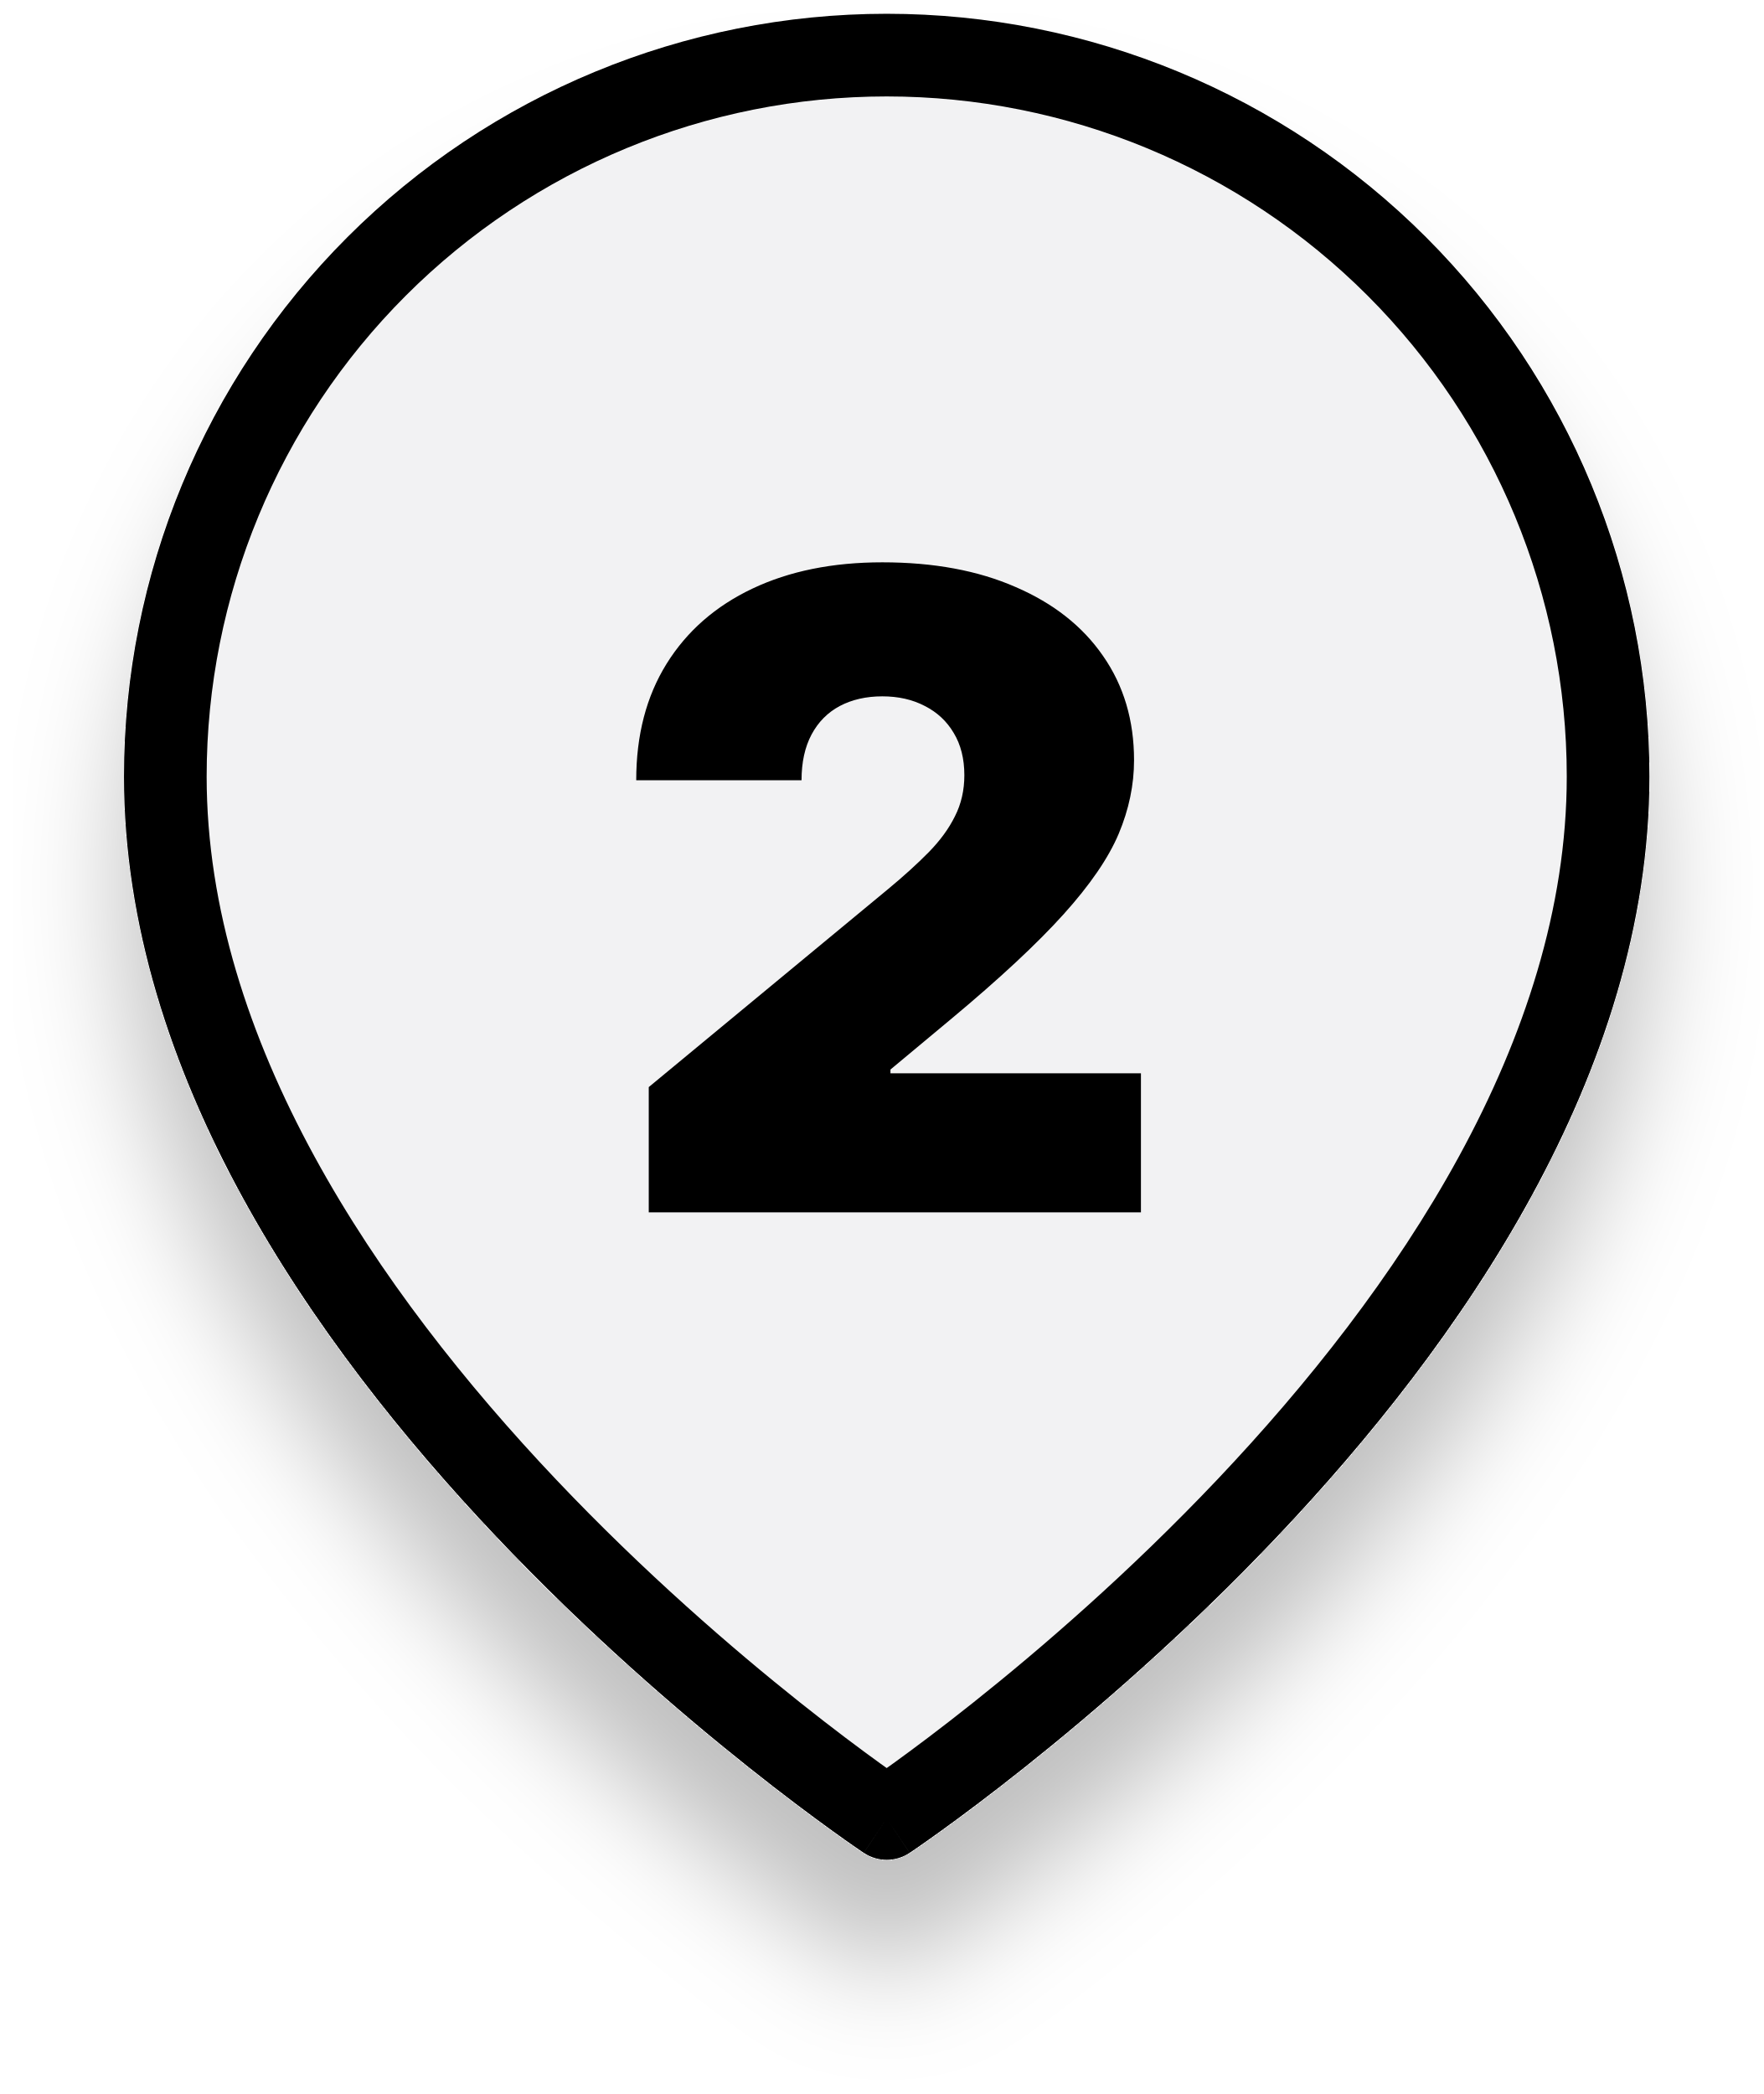
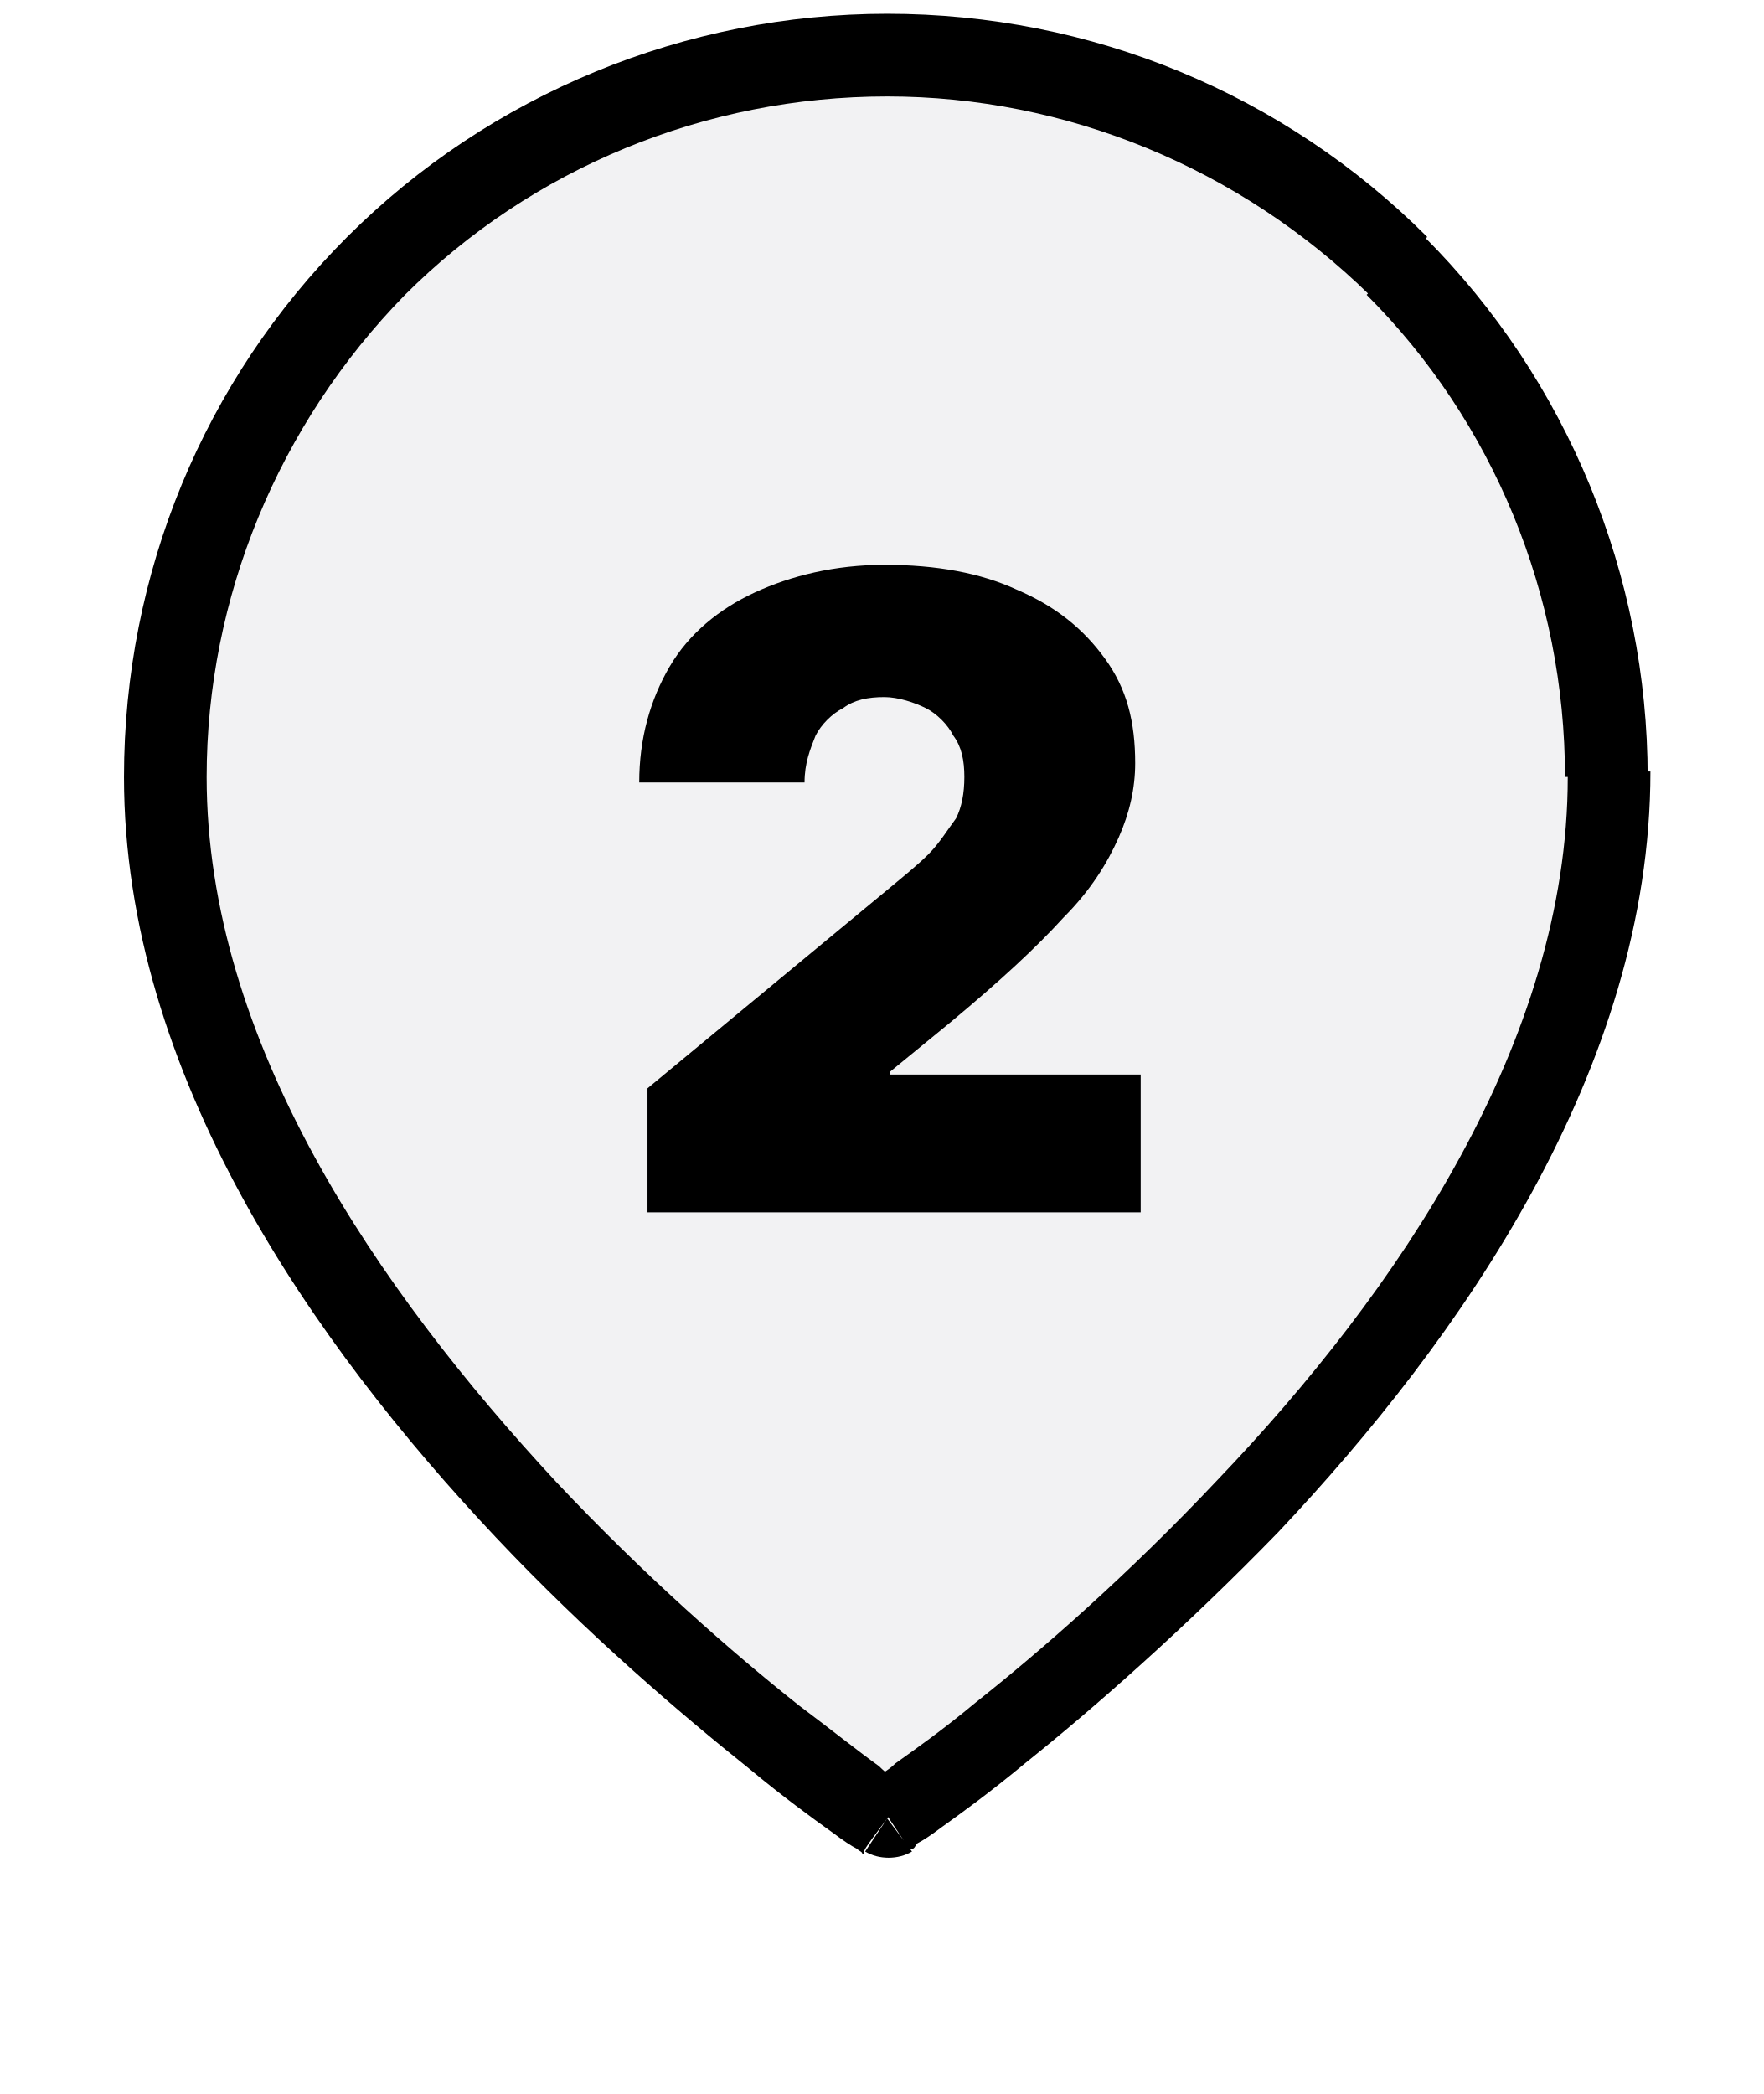
- <svg xmlns="http://www.w3.org/2000/svg" width="64" height="76" viewBox="0 0 64 76" fill="none">
-   <g filter="url(#filter0_d_72_214)">
-     <path d="M58.364 28.182C58.364 48.545 32.182 66 32.182 66C32.182 66 6 48.545 6 28.182C6 21.238 8.758 14.579 13.668 9.668C18.579 4.758 25.238 2 32.182 2C39.126 2 45.785 4.758 50.695 9.668C55.605 14.579 58.364 21.238 58.364 28.182Z" fill="#F2F2F3" />
-     <path d="M58.364 28.182L59.864 28.182V28.182L58.364 28.182ZM32.182 66L31.35 67.248C31.854 67.584 32.51 67.584 33.014 67.248L32.182 66ZM6 28.182L4.5 28.182V28.182H6ZM32.182 2V3.5V2ZM56.864 28.182C56.864 37.761 50.67 46.85 44.184 53.696C40.972 57.086 37.754 59.857 35.338 61.781C34.132 62.742 33.128 63.489 32.429 63.994C32.079 64.247 31.806 64.438 31.622 64.566C31.53 64.63 31.46 64.677 31.414 64.709C31.391 64.724 31.374 64.736 31.363 64.743C31.358 64.746 31.354 64.749 31.352 64.751C31.351 64.751 31.35 64.752 31.35 64.752C31.349 64.752 31.35 64.752 31.349 64.752C31.35 64.752 31.35 64.752 32.182 66C33.014 67.248 33.014 67.248 33.015 67.247C33.015 67.247 33.016 67.247 33.016 67.246C33.018 67.246 33.019 67.245 33.021 67.243C33.025 67.24 33.031 67.237 33.038 67.232C33.053 67.222 33.073 67.208 33.1 67.19C33.153 67.154 33.23 67.101 33.33 67.032C33.529 66.894 33.819 66.691 34.185 66.426C34.918 65.897 35.959 65.122 37.207 64.128C39.7 62.143 43.029 59.277 46.362 55.759C52.967 48.787 59.864 38.967 59.864 28.182H56.864ZM32.182 66C33.014 64.752 33.014 64.752 33.014 64.752C33.014 64.752 33.014 64.752 33.014 64.752C33.014 64.752 33.013 64.751 33.012 64.751C33.01 64.749 33.006 64.746 33 64.743C32.989 64.736 32.972 64.724 32.95 64.709C32.904 64.677 32.834 64.63 32.742 64.566C32.558 64.438 32.285 64.247 31.935 63.994C31.236 63.489 30.232 62.742 29.025 61.781C26.609 59.857 23.392 57.086 20.18 53.696C13.694 46.85 7.5 37.761 7.5 28.182H4.5C4.5 38.967 11.397 48.787 18.002 55.759C21.335 59.277 24.663 62.143 27.157 64.128C28.404 65.122 29.446 65.897 30.179 66.426C30.545 66.691 30.834 66.894 31.034 67.032C31.134 67.101 31.211 67.154 31.264 67.19C31.291 67.208 31.311 67.222 31.326 67.232C31.333 67.237 31.338 67.24 31.342 67.243C31.344 67.245 31.346 67.246 31.347 67.246C31.348 67.247 31.349 67.247 31.349 67.247C31.349 67.248 31.35 67.248 32.182 66ZM7.5 28.182C7.5 21.636 10.101 15.358 14.729 10.729L12.608 8.608C7.417 13.799 4.5 20.84 4.5 28.182L7.5 28.182ZM14.729 10.729C19.358 6.1 25.636 3.5 32.182 3.5V0.5C24.84 0.5 17.799 3.416 12.608 8.608L14.729 10.729ZM32.182 3.5C38.728 3.5 45.006 6.1 49.635 10.729L51.756 8.608C46.565 3.416 39.524 0.5 32.182 0.5V3.5ZM49.635 10.729C54.263 15.358 56.864 21.636 56.864 28.182L59.864 28.182C59.864 20.84 56.947 13.799 51.756 8.608L49.635 10.729Z" fill="black" />
+ <svg xmlns="http://www.w3.org/2000/svg" version="1.1" id="圖層_1" x="0px" y="0px" viewBox="0 0 64 76" style="enable-background:new 0 0 64 76;" xml:space="preserve">
+   <style type="text/css">
+ 	.st0{fill:#F2F2F3;}
+ </style>
+   <g>
+     <g>
+       <path class="st0" d="M58.4,28.2C58.4,48.5,32.2,66,32.2,66S6,48.5,6,28.2c0-6.9,2.8-13.6,7.7-18.5C18.6,4.8,25.2,2,32.2,2    c6.9,0,13.6,2.8,18.5,7.7C55.6,14.6,58.4,21.2,58.4,28.2z" />
+       <path d="M58.4,28.2h1.5l0,0H58.4z M32.2,66l-0.8,1.2c0.5,0.3,1.2,0.3,1.7,0L32.2,66z M6,28.2H4.5l0,0H6z M32.2,2v1.5V2z     M56.9,28.2c0,9.6-6.2,18.7-12.7,25.5c-3.2,3.4-6.4,6.2-8.8,8.1c-1.2,1-2.2,1.7-2.9,2.2c-0.3,0.3-0.6,0.4-0.8,0.6    c-0.1,0.1-0.2,0.1-0.2,0.1c0,0,0,0-0.1,0c0,0,0,0,0,0c0,0,0,0,0,0c0,0,0,0,0,0c0,0,0,0,0.8,1.2c0.8,1.2,0.8,1.2,0.8,1.2    c0,0,0,0,0,0c0,0,0,0,0,0c0,0,0,0,0,0c0,0,0,0,0.1,0c0.1,0,0.1-0.1,0.2-0.2c0.2-0.1,0.5-0.3,0.9-0.6c0.7-0.5,1.8-1.3,3-2.3    c2.5-2,5.8-4.9,9.2-8.4c6.6-7,13.5-16.8,13.5-27.6H56.9z M32.2,66c0.8-1.2,0.8-1.2,0.8-1.2c0,0,0,0,0,0c0,0,0,0,0,0c0,0,0,0,0,0    c0,0,0,0-0.1,0c0,0-0.1-0.1-0.2-0.1c-0.2-0.1-0.5-0.3-0.8-0.6c-0.7-0.5-1.7-1.3-2.9-2.2c-2.4-1.9-5.6-4.7-8.8-8.1    C13.7,46.8,7.5,37.8,7.5,28.2h-3C4.5,39,11.4,48.8,18,55.8c3.3,3.5,6.7,6.4,9.2,8.4c1.2,1,2.3,1.8,3,2.3c0.4,0.3,0.7,0.5,0.9,0.6    c0.1,0.1,0.2,0.1,0.2,0.2c0,0,0,0,0.1,0c0,0,0,0,0,0c0,0,0,0,0,0c0,0,0,0,0,0C31.3,67.2,31.3,67.2,32.2,66z M7.5,28.2    c0-6.5,2.6-12.8,7.2-17.5l-2.1-2.1c-5.2,5.2-8.1,12.2-8.1,19.6H7.5z M14.7,10.7c4.6-4.6,10.9-7.2,17.5-7.2v-3    c-7.3,0-14.4,2.9-19.6,8.1L14.7,10.7z M32.2,3.5c6.5,0,12.8,2.6,17.5,7.2l2.1-2.1c-5.2-5.2-12.2-8.1-19.6-8.1V3.5z M49.6,10.7    c4.6,4.6,7.2,10.9,7.2,17.5h3c0-7.3-2.9-14.4-8.1-19.6L49.6,10.7z" />
+     </g>
+     <path d="M23.5,44v-4.5l8.7-7.2c0.6-0.5,1.1-0.9,1.5-1.3c0.4-0.4,0.7-0.9,1-1.3c0.2-0.4,0.3-0.9,0.3-1.5c0-0.6-0.1-1.1-0.4-1.5   c-0.2-0.4-0.6-0.8-1-1c-0.4-0.2-1-0.4-1.5-0.4c-0.6,0-1.1,0.1-1.5,0.4c-0.4,0.2-0.8,0.6-1,1c-0.2,0.5-0.4,1-0.4,1.7h-6   c0-1.6,0.4-3,1.1-4.2c0.7-1.2,1.8-2.1,3.1-2.7c1.3-0.6,2.9-1,4.7-1c1.9,0,3.5,0.3,4.8,0.9c1.4,0.6,2.4,1.4,3.2,2.5   c0.8,1.1,1.1,2.3,1.1,3.8c0,0.9-0.2,1.8-0.6,2.7c-0.4,0.9-1,1.9-2,2.9c-1,1.1-2.3,2.3-4.1,3.8l-2.2,1.8V39h9.1v5H23.5z" />
  </g>
-   <path d="M23.546 44V39.455L32.227 32.273C32.803 31.796 33.295 31.349 33.705 30.932C34.121 30.508 34.439 30.072 34.659 29.625C34.886 29.178 35 28.682 35 28.136C35 27.538 34.871 27.026 34.614 26.602C34.364 26.178 34.015 25.852 33.568 25.625C33.121 25.39 32.606 25.273 32.023 25.273C31.439 25.273 30.924 25.39 30.477 25.625C30.038 25.86 29.697 26.204 29.454 26.659C29.212 27.114 29.091 27.667 29.091 28.318H23.091C23.091 26.682 23.458 25.273 24.193 24.091C24.928 22.909 25.966 22 27.307 21.364C28.648 20.727 30.22 20.409 32.023 20.409C33.886 20.409 35.5 20.708 36.864 21.307C38.235 21.898 39.292 22.731 40.034 23.807C40.784 24.883 41.159 26.144 41.159 27.591C41.159 28.485 40.974 29.375 40.602 30.261C40.231 31.14 39.564 32.114 38.602 33.182C37.64 34.25 36.273 35.523 34.5 37L32.318 38.818V38.955H41.409V44H23.546Z" fill="black" />
-   <defs>
-     <filter id="filter0_d_72_214" x="0.5" y="0.5" width="63.364" height="75" filterUnits="userSpaceOnUse" color-interpolation-filters="sRGB">
-       <feFlood flood-opacity="0" result="BackgroundImageFix" />
-       <feColorMatrix in="SourceAlpha" type="matrix" values="0 0 0 0 0 0 0 0 0 0 0 0 0 0 0 0 0 0 127 0" result="hardAlpha" />
-       <feOffset dy="4" />
-       <feGaussianBlur stdDeviation="2" />
-       <feComposite in2="hardAlpha" operator="out" />
-       <feColorMatrix type="matrix" values="0 0 0 0 0 0 0 0 0 0 0 0 0 0 0 0 0 0 0.25 0" />
-       <feBlend mode="normal" in2="BackgroundImageFix" result="effect1_dropShadow_72_214" />
-       <feBlend mode="normal" in="SourceGraphic" in2="effect1_dropShadow_72_214" result="shape" />
-     </filter>
-   </defs>
</svg>
